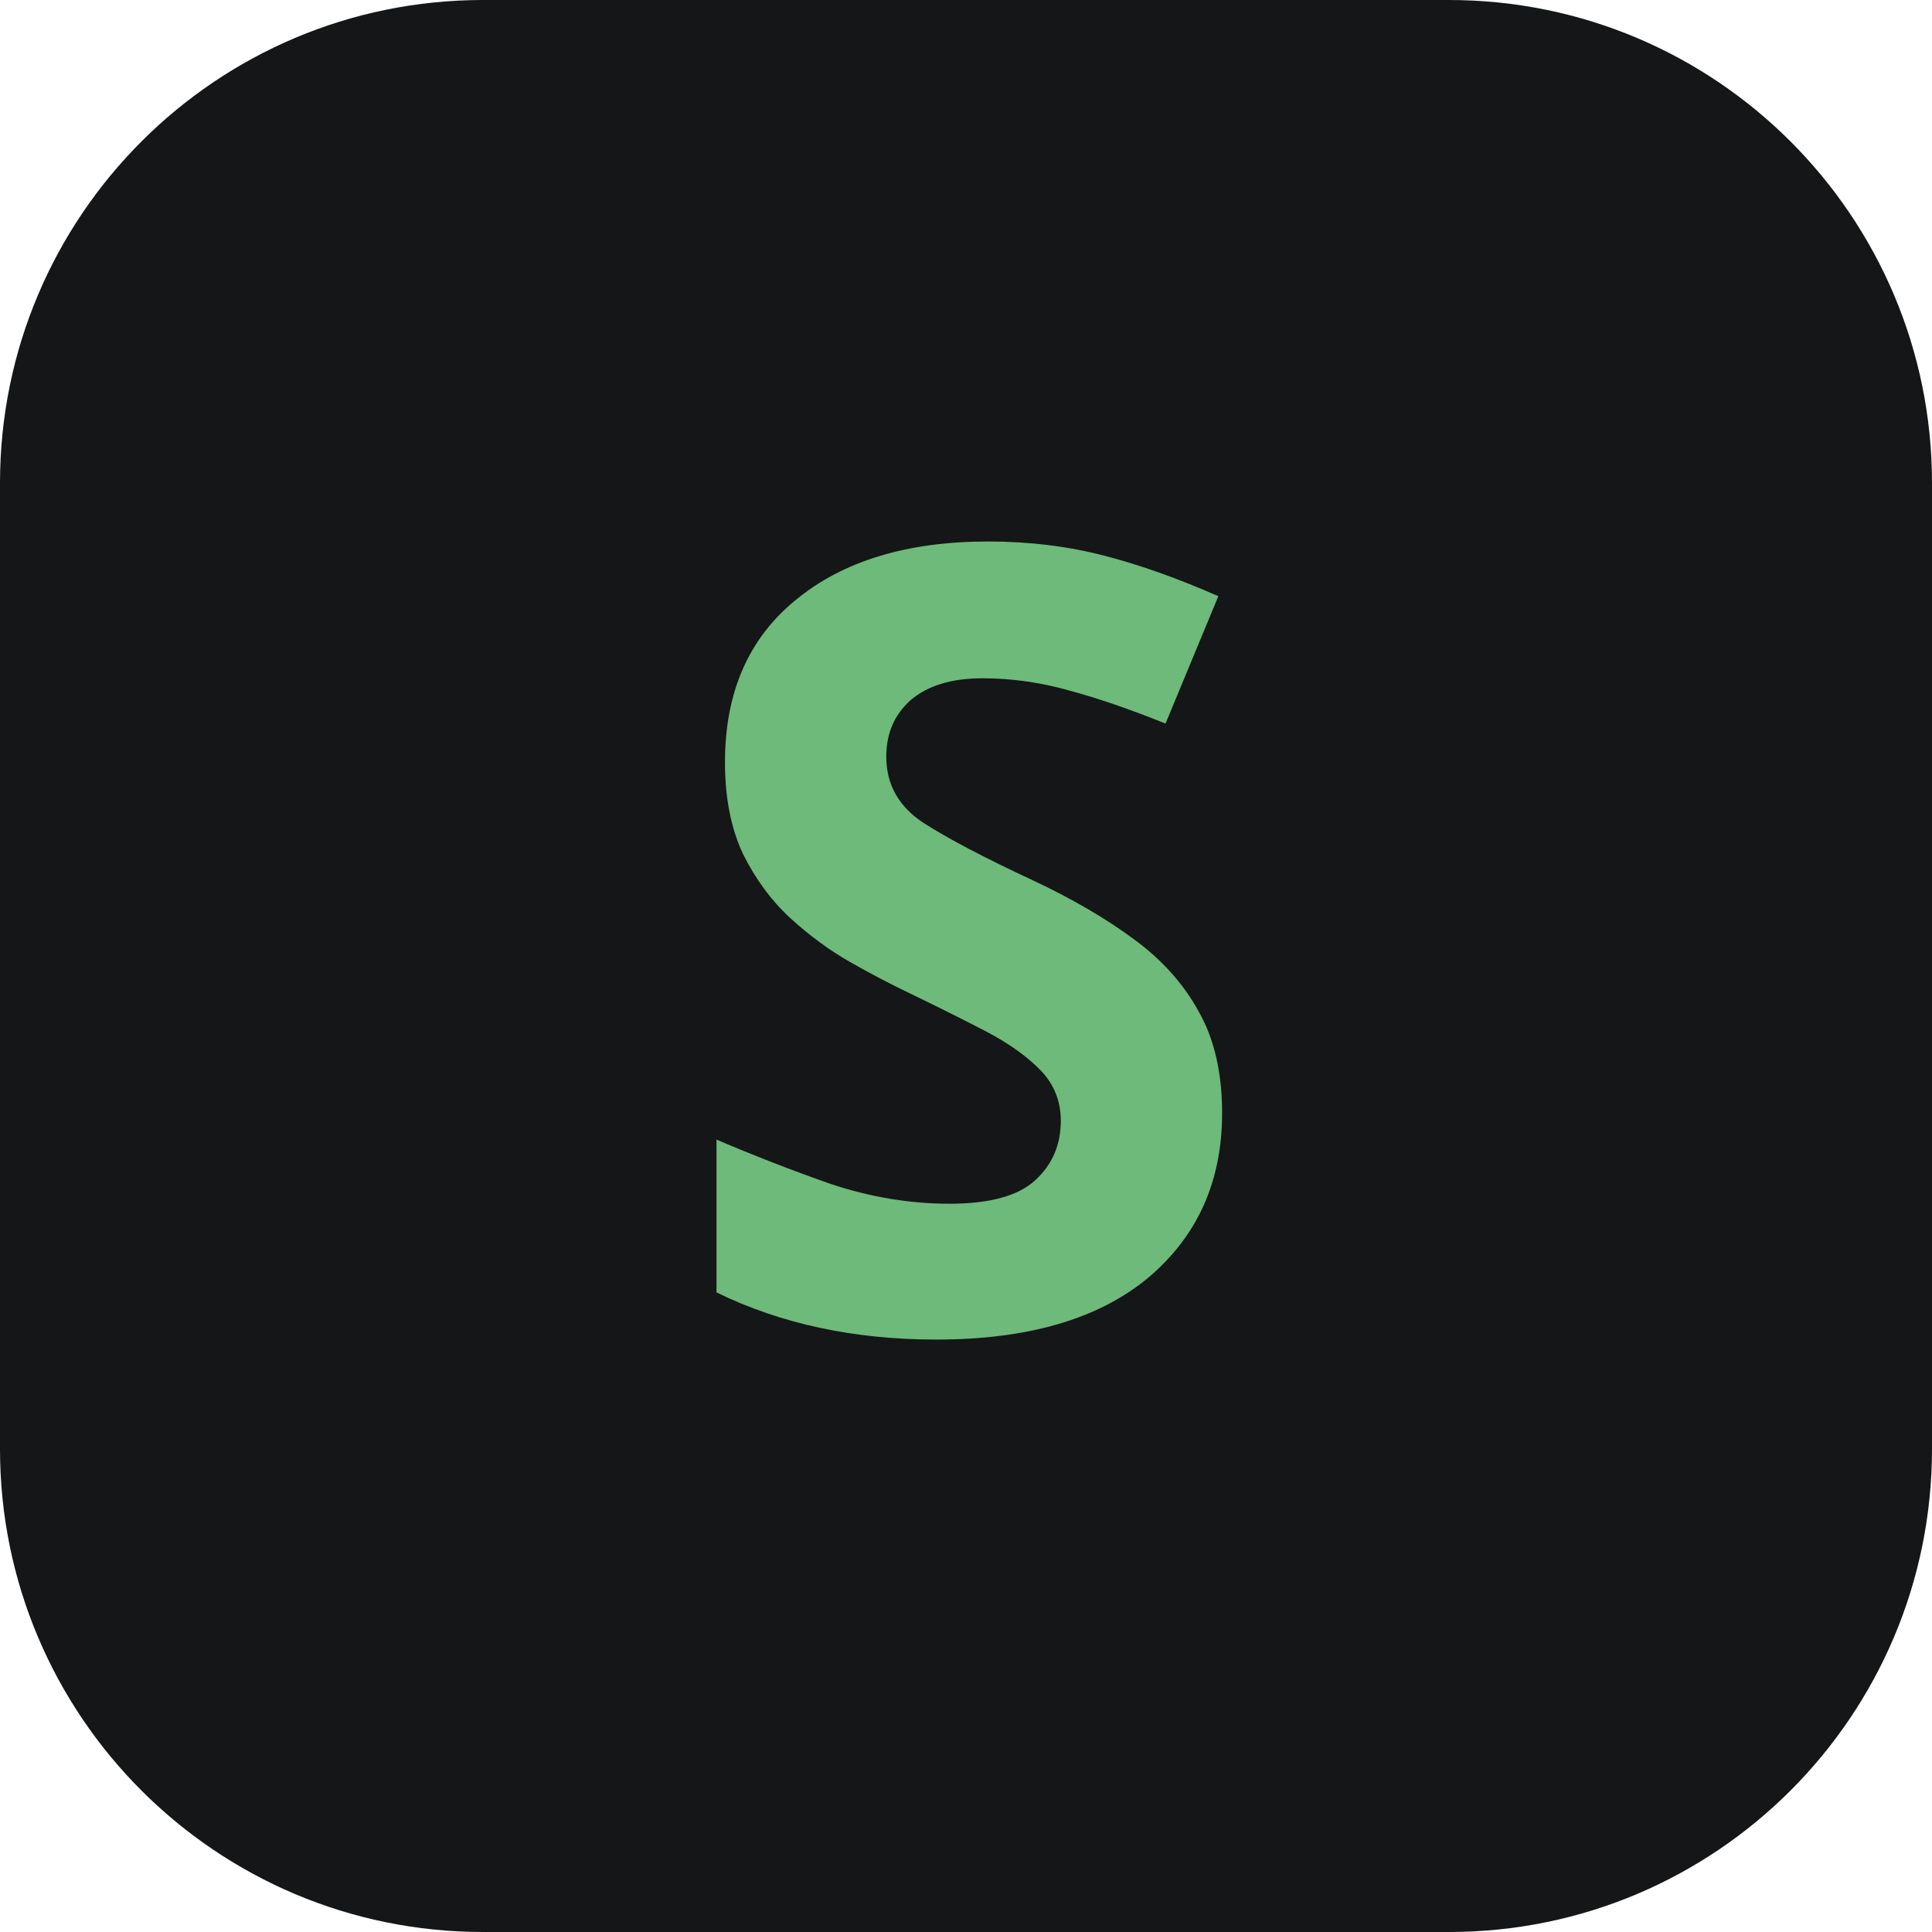
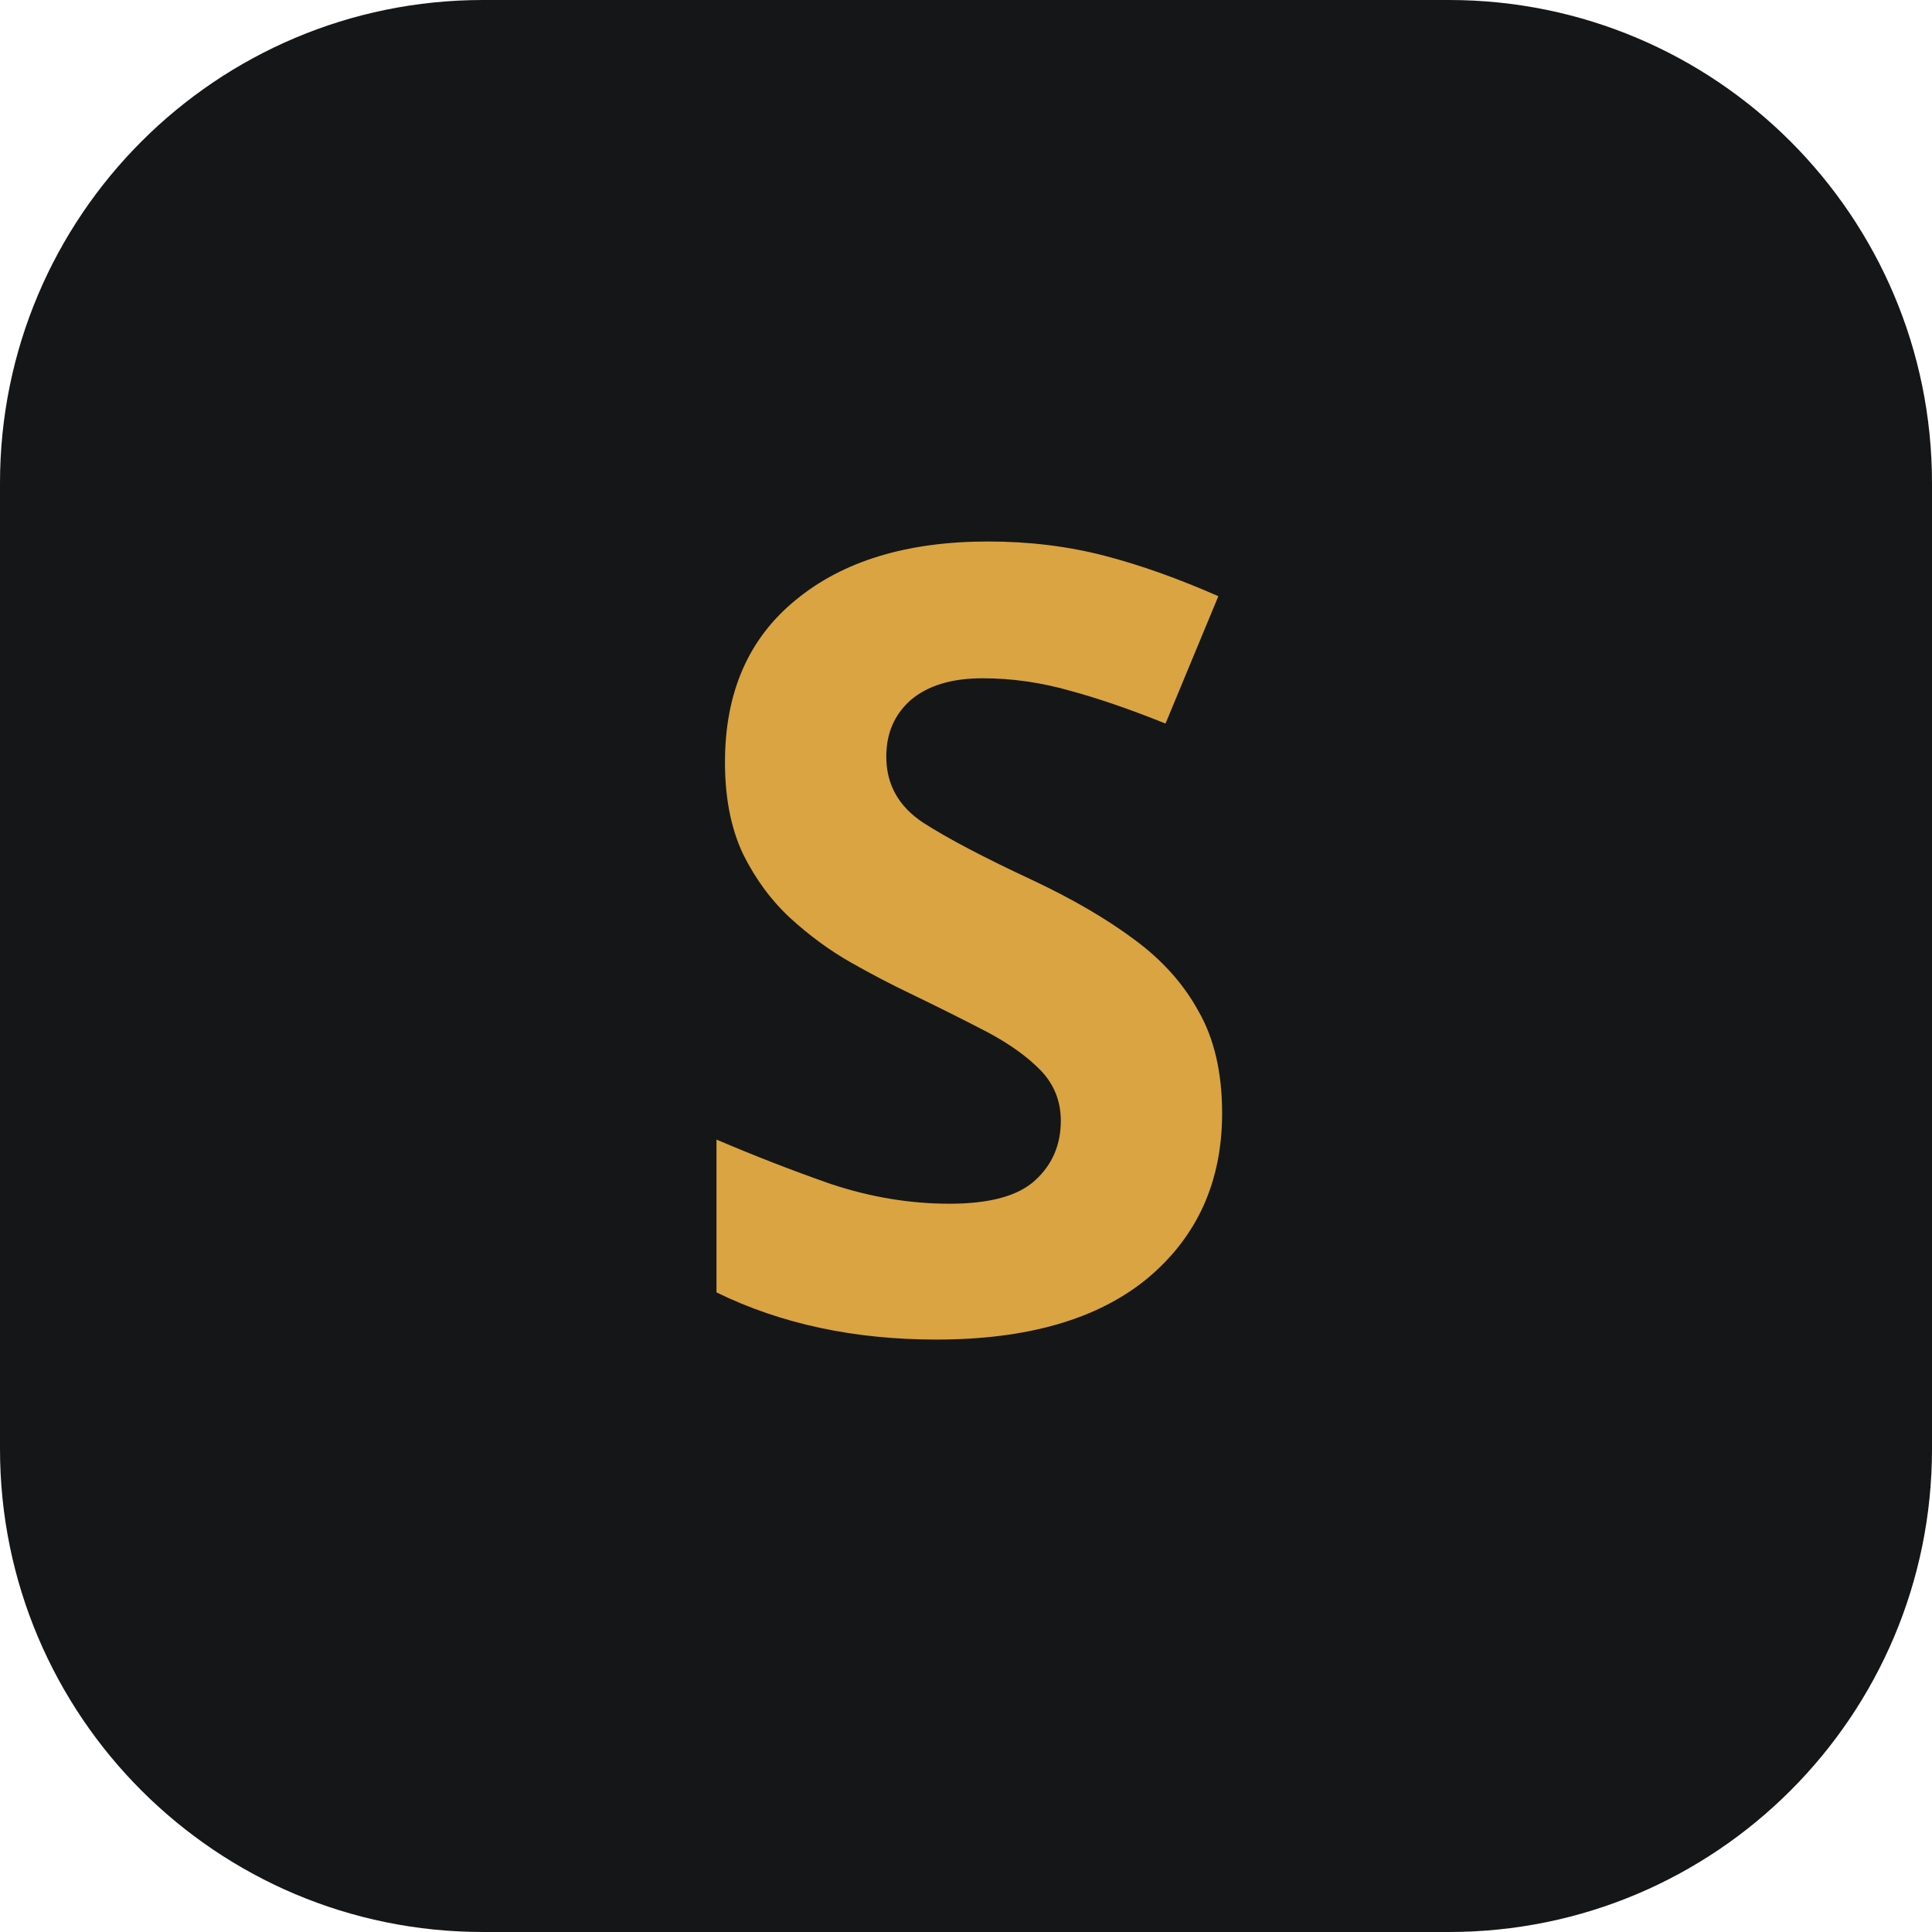
<svg xmlns="http://www.w3.org/2000/svg" viewBox="0 0 32 32">
  <rect width="32" height="32" rx="8" fill="#151617" />
-   <text x="16" y="22" font-family="system-ui,sans-serif" font-size="18" font-weight="700" fill="#6dba7a" text-anchor="middle">S</text>
+   <text x="16" y="22" font-family="system-ui,sans-serif" font-size="18" font-weight="700" fill="#d9a441" text-anchor="middle">S</text>
</svg>
